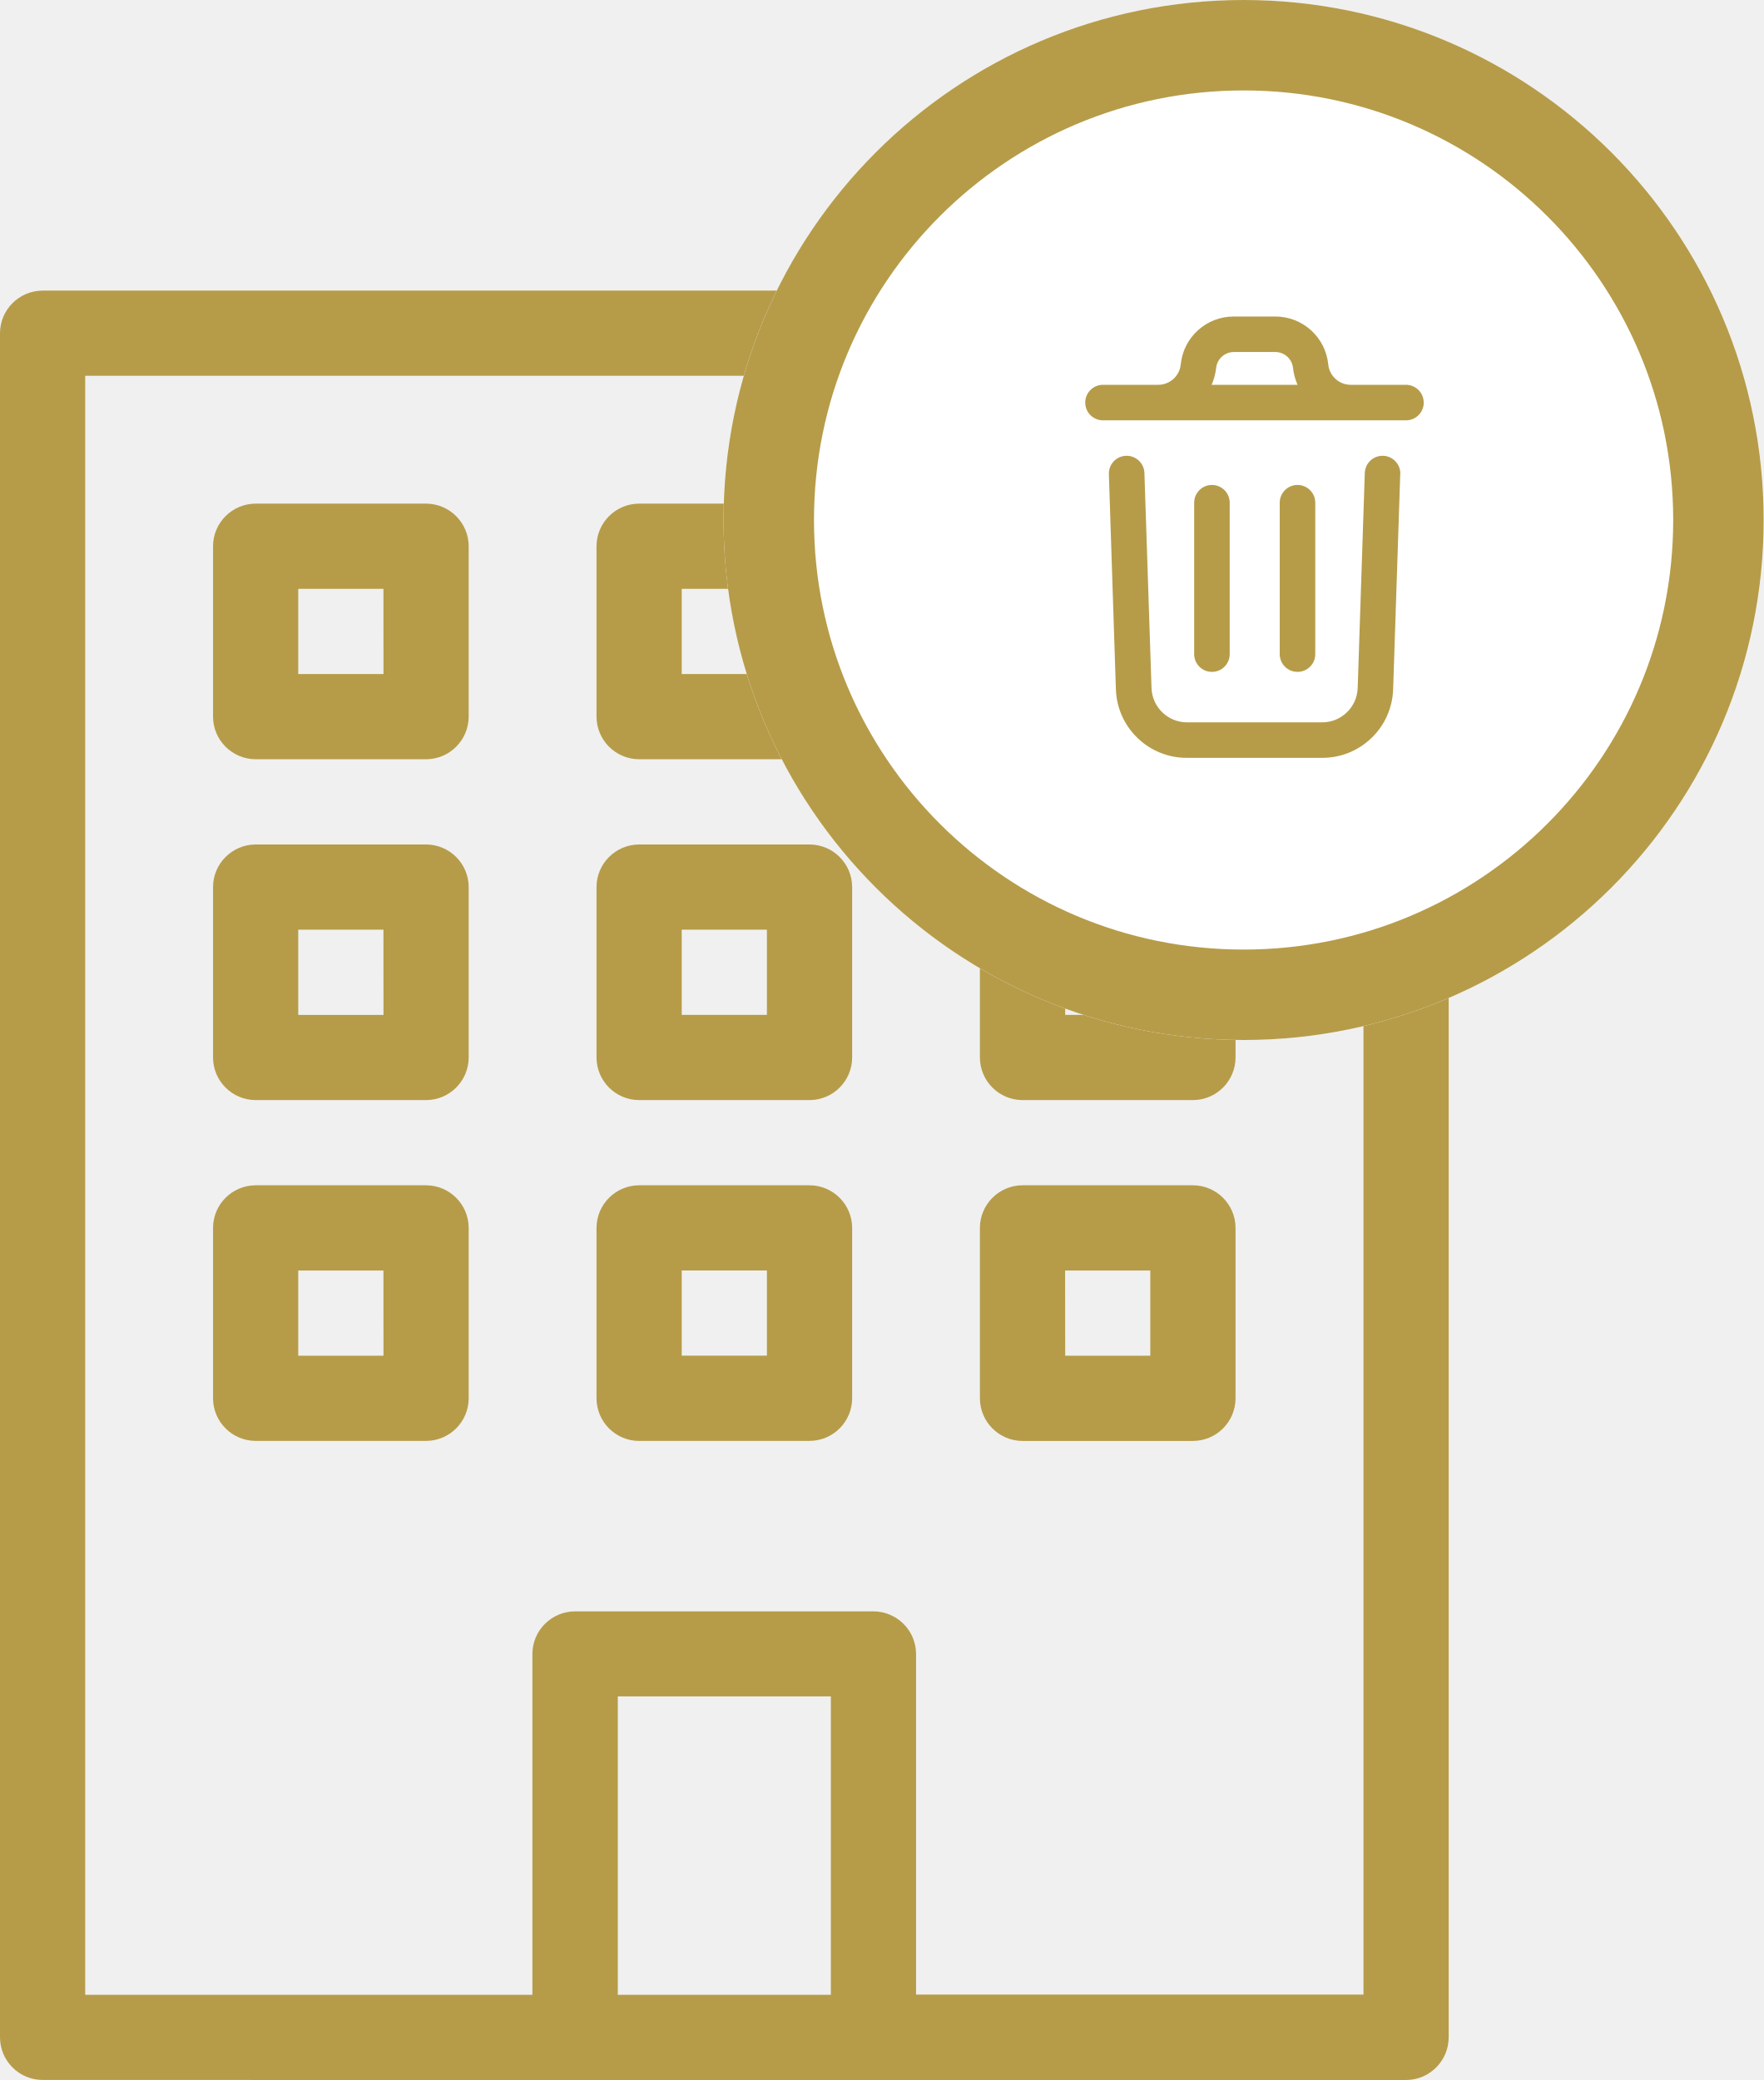
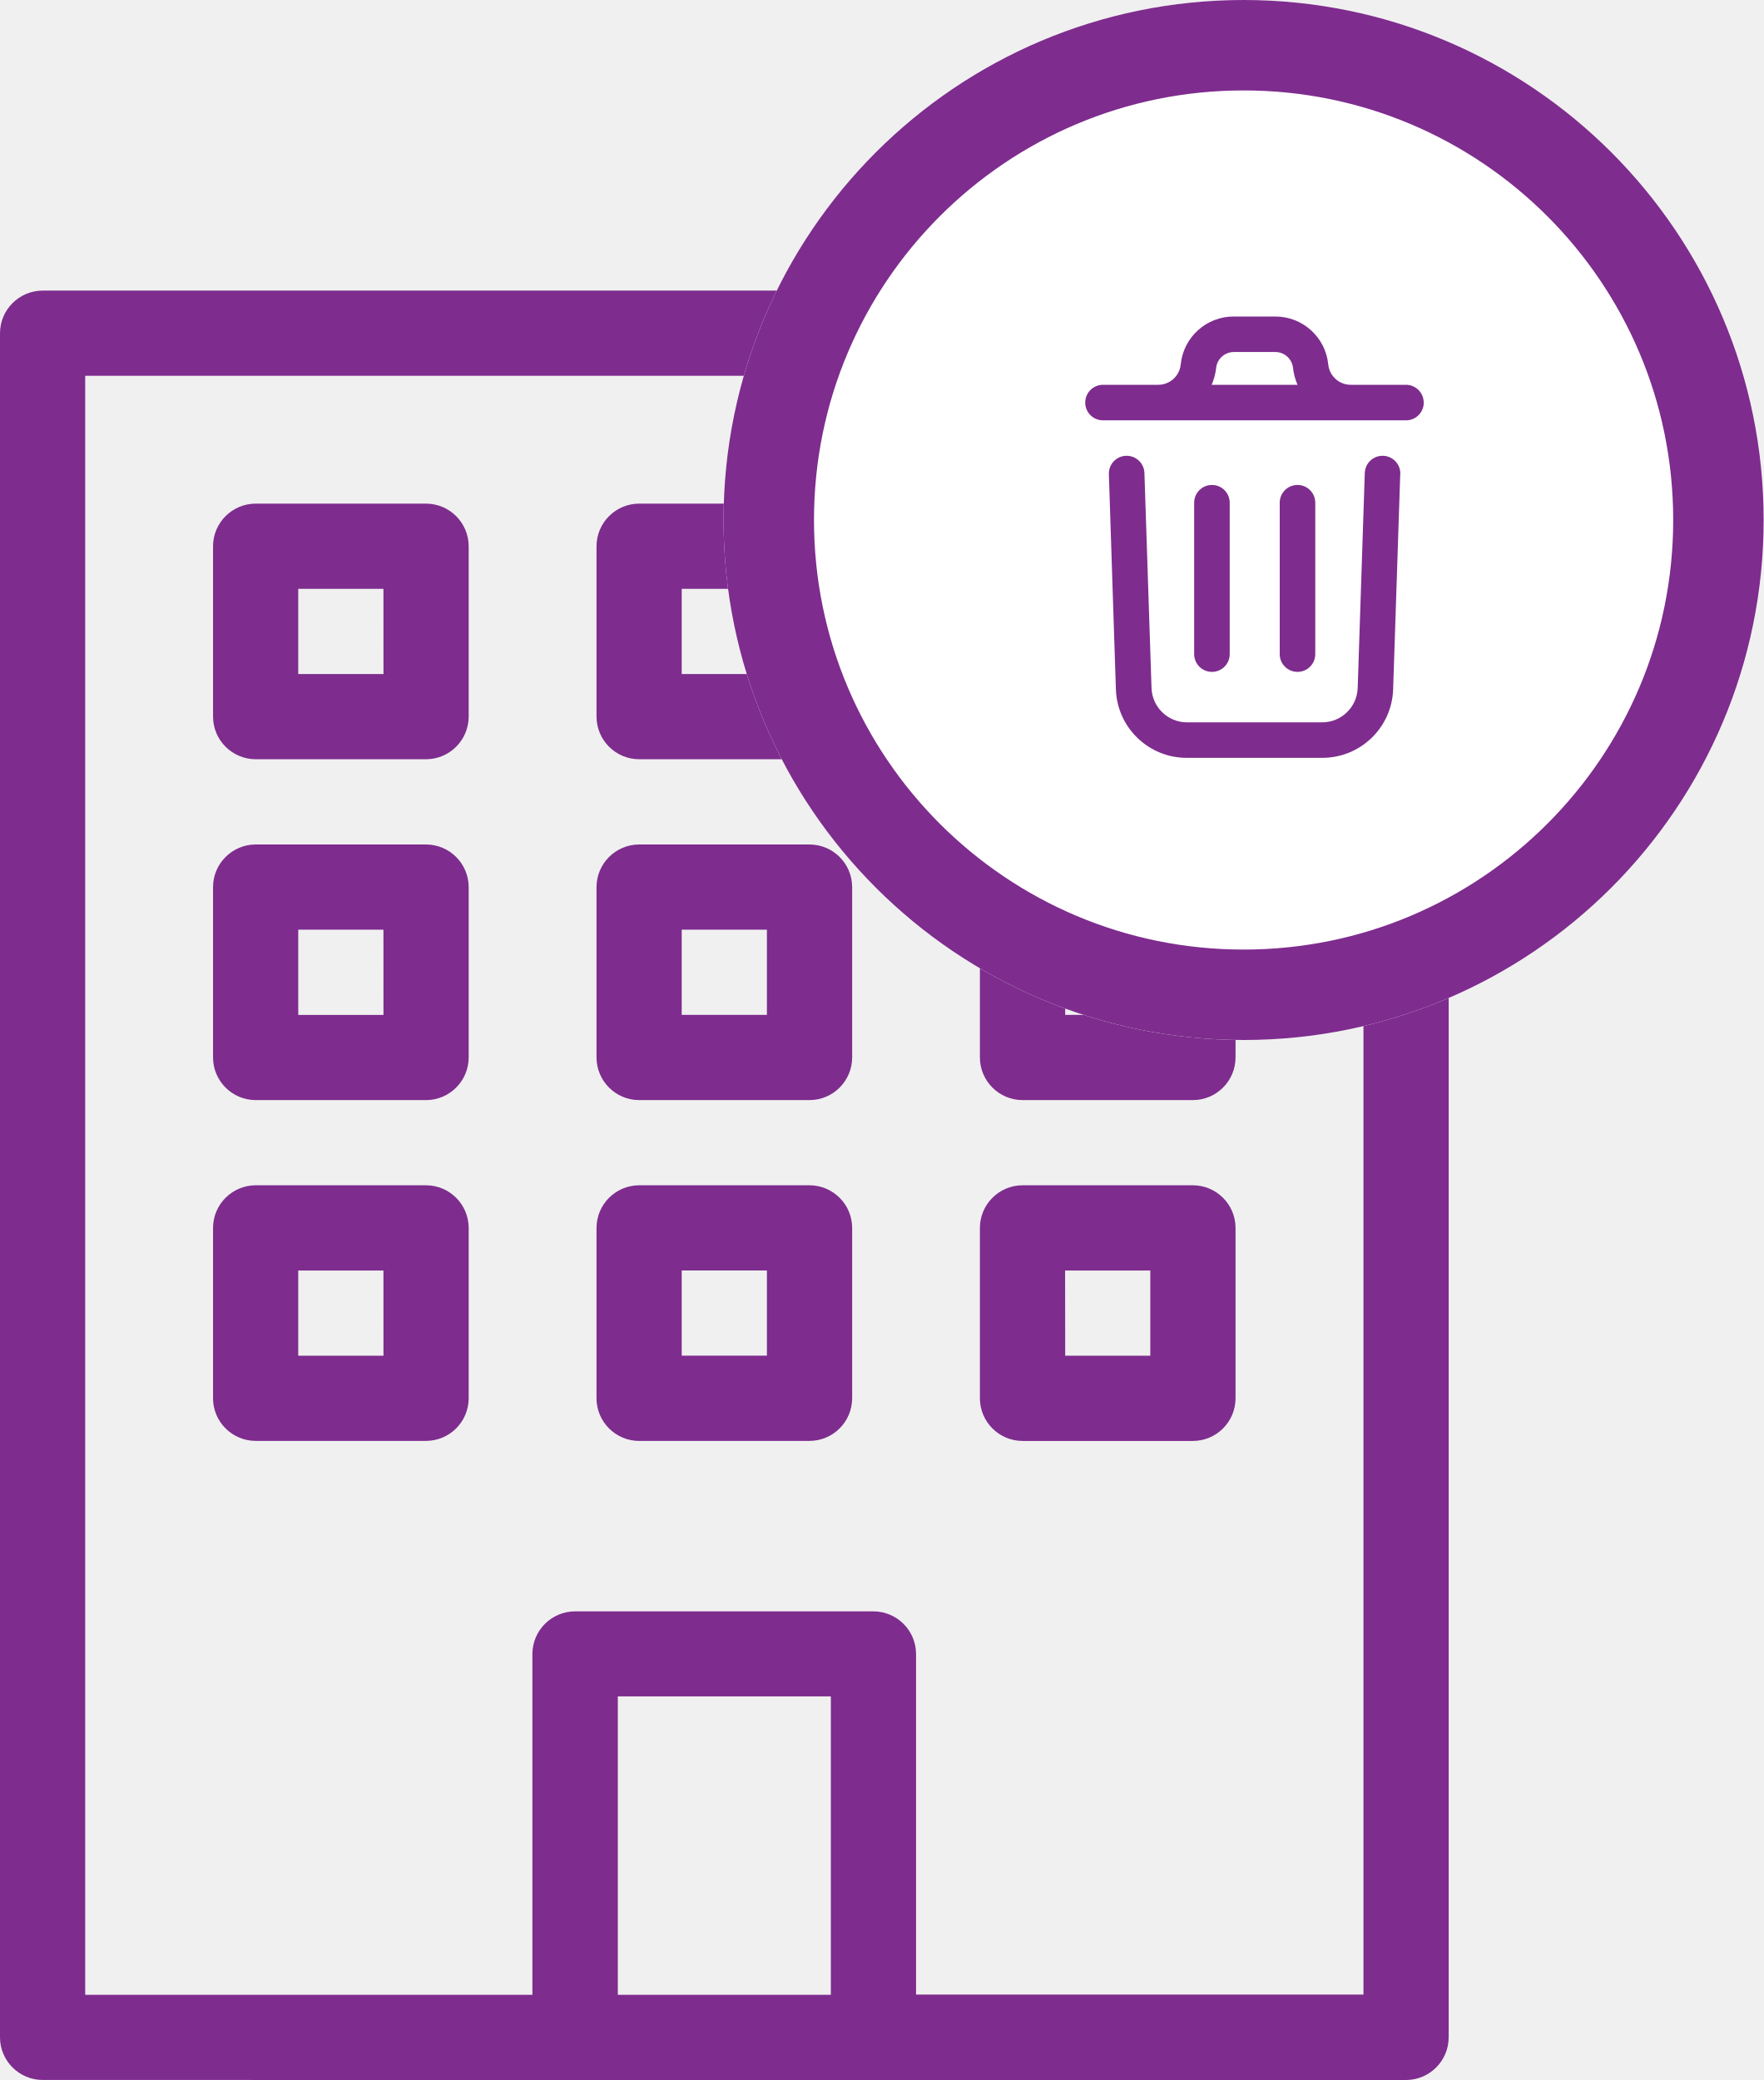
<svg xmlns="http://www.w3.org/2000/svg" id="Component_11_1" data-name="Component 11 – 1" width="39" height="46" viewBox="0 0 39 46">
  <g id="office" transform="translate(-7 3.427)">
-     <path id="Path_28974" data-name="Path 28974" d="M19.72,42.573H38.093a.945.945,0,0,0,.942-.942V3.942A.945.945,0,0,0,38.093,3H7.942A.945.945,0,0,0,7,3.942V41.63a.945.945,0,0,0,.942.942Zm5.653-1.884H20.662v-6.6h4.711ZM8.884,4.884H37.151v35.8H27.257V33.151a.945.945,0,0,0-.942-.942h-6.6a.945.945,0,0,0-.942.942v7.538H8.884Z" transform="translate(0 0)" fill="#b69c49" />
-     <path id="Path_28975" data-name="Path 28975" d="M16.711,8H12.942A.945.945,0,0,0,12,8.942v3.769a.945.945,0,0,0,.942.942h3.769a.945.945,0,0,0,.942-.942V8.942A.945.945,0,0,0,16.711,8Zm-.942,3.769H13.884V9.884h1.884Zm5.653,1.884h3.769a.945.945,0,0,0,.942-.942V8.942A.945.945,0,0,0,25.191,8H21.422a.945.945,0,0,0-.942.942v3.769A.945.945,0,0,0,21.422,13.653Zm.942-3.769h1.884v1.884H22.364ZM29.9,13.653h3.769a.945.945,0,0,0,.942-.942V8.942A.945.945,0,0,0,33.671,8H29.9a.945.945,0,0,0-.942.942v3.769A.945.945,0,0,0,29.9,13.653Zm.942-3.769h1.884v1.884H30.844ZM16.711,15.538H12.942A.945.945,0,0,0,12,16.48v3.769a.945.945,0,0,0,.942.942h3.769a.945.945,0,0,0,.942-.942V16.48A.945.945,0,0,0,16.711,15.538Zm-.942,3.769H13.884V17.422h1.884Zm5.653,1.884h3.769a.945.945,0,0,0,.942-.942V16.48a.945.945,0,0,0-.942-.942H21.422a.945.945,0,0,0-.942.942v3.769A.945.945,0,0,0,21.422,21.191Zm.942-3.769h1.884v1.884H22.364ZM29.9,21.191h3.769a.945.945,0,0,0,.942-.942V16.48a.945.945,0,0,0-.942-.942H29.9a.945.945,0,0,0-.942.942v3.769A.945.945,0,0,0,29.9,21.191Zm.942-3.769h1.884v1.884H30.844ZM16.711,23.075H12.942a.945.945,0,0,0-.942.942v3.769a.945.945,0,0,0,.942.942h3.769a.945.945,0,0,0,.942-.942V24.017A.945.945,0,0,0,16.711,23.075Zm-.942,3.769H13.884V24.96h1.884Zm5.653,1.884h3.769a.945.945,0,0,0,.942-.942V24.017a.945.945,0,0,0-.942-.942H21.422a.945.945,0,0,0-.942.942v3.769A.945.945,0,0,0,21.422,28.729Zm.942-3.769h1.884v1.884H22.364ZM29.9,28.729h3.769a.945.945,0,0,0,.942-.942V24.017a.945.945,0,0,0-.942-.942H29.9a.945.945,0,0,0-.942.942v3.769A.945.945,0,0,0,29.9,28.729Zm.942-3.769h1.884v1.884H30.844Z" transform="translate(-0.289 -0.289)" fill="#b69c49" />
-     <g id="Ellipse_6" data-name="Ellipse 6" transform="translate(23 -3.427)" fill="#fff" stroke="#b69c49" stroke-width="2">
+     <path id="Path_28974" data-name="Path 28974" d="M19.72,42.573H38.093a.945.945,0,0,0,.942-.942V3.942A.945.945,0,0,0,38.093,3H7.942A.945.945,0,0,0,7,3.942V41.63a.945.945,0,0,0,.942.942Zm5.653-1.884H20.662v-6.6h4.711ZM8.884,4.884H37.151v35.8H27.257V33.151a.945.945,0,0,0-.942-.942h-6.6a.945.945,0,0,0-.942.942v7.538H8.884Z" transform="translate(0 0)" fill="#7E2C8E" />
+     <path id="Path_28975" data-name="Path 28975" d="M16.711,8H12.942A.945.945,0,0,0,12,8.942v3.769a.945.945,0,0,0,.942.942h3.769a.945.945,0,0,0,.942-.942V8.942A.945.945,0,0,0,16.711,8Zm-.942,3.769H13.884V9.884h1.884Zm5.653,1.884h3.769a.945.945,0,0,0,.942-.942V8.942A.945.945,0,0,0,25.191,8H21.422a.945.945,0,0,0-.942.942v3.769A.945.945,0,0,0,21.422,13.653Zm.942-3.769h1.884v1.884H22.364ZM29.9,13.653h3.769a.945.945,0,0,0,.942-.942V8.942A.945.945,0,0,0,33.671,8H29.9a.945.945,0,0,0-.942.942v3.769A.945.945,0,0,0,29.9,13.653Zm.942-3.769h1.884v1.884H30.844ZM16.711,15.538H12.942A.945.945,0,0,0,12,16.48v3.769a.945.945,0,0,0,.942.942h3.769a.945.945,0,0,0,.942-.942V16.48A.945.945,0,0,0,16.711,15.538Zm-.942,3.769H13.884V17.422h1.884Zm5.653,1.884h3.769a.945.945,0,0,0,.942-.942V16.48a.945.945,0,0,0-.942-.942H21.422a.945.945,0,0,0-.942.942v3.769A.945.945,0,0,0,21.422,21.191Zm.942-3.769h1.884v1.884H22.364ZM29.9,21.191h3.769a.945.945,0,0,0,.942-.942V16.48a.945.945,0,0,0-.942-.942H29.9a.945.945,0,0,0-.942.942v3.769A.945.945,0,0,0,29.9,21.191Zm.942-3.769h1.884v1.884H30.844ZM16.711,23.075H12.942a.945.945,0,0,0-.942.942v3.769a.945.945,0,0,0,.942.942h3.769a.945.945,0,0,0,.942-.942V24.017A.945.945,0,0,0,16.711,23.075Zm-.942,3.769H13.884V24.96h1.884Zm5.653,1.884h3.769a.945.945,0,0,0,.942-.942V24.017a.945.945,0,0,0-.942-.942H21.422a.945.945,0,0,0-.942.942v3.769A.945.945,0,0,0,21.422,28.729Zm.942-3.769h1.884v1.884H22.364ZM29.9,28.729h3.769a.945.945,0,0,0,.942-.942V24.017a.945.945,0,0,0-.942-.942H29.9a.945.945,0,0,0-.942.942v3.769A.945.945,0,0,0,29.9,28.729Zm.942-3.769h1.884v1.884H30.844Z" transform="translate(-0.289 -0.289)" fill="#7E2C8E" />
+     <g id="Ellipse_6" data-name="Ellipse 6" transform="translate(23 -3.427)" fill="#fff" stroke="#7E2C8E" stroke-width="2">
      <circle cx="11.5" cy="11.5" r="11.5" stroke="none" />
      <circle cx="11.5" cy="11.5" r="10.5" fill="none" />
    </g>
  </g>
-   <path id="delete" d="M13.443,6.808l-.157,4.758a1.567,1.567,0,0,1-1.572,1.516H8.727a1.567,1.567,0,0,1-1.572-1.514L7,6.808a.393.393,0,0,1,.786-.026l.157,4.759a.786.786,0,0,0,.786.756h2.987a.786.786,0,0,0,.786-.757l.157-4.758a.393.393,0,0,1,.786.026Zm.52-1.583a.393.393,0,0,1-.393.393h-6.7a.393.393,0,0,1,0-.786H8.089a.5.5,0,0,0,.5-.451A1.175,1.175,0,0,1,9.762,3.322h.916a1.175,1.175,0,0,1,1.173,1.059.5.5,0,0,0,.5.451h1.218a.393.393,0,0,1,.393.393ZM9.272,4.832h1.9a1.3,1.3,0,0,1-.1-.371.393.393,0,0,0-.391-.354H9.763a.393.393,0,0,0-.391.354,1.3,1.3,0,0,1-.1.371Zm.4,5.954V7.44a.393.393,0,1,0-.786,0v3.348a.393.393,0,0,0,.786,0Zm1.892,0V7.44a.393.393,0,1,0-.786,0v3.348a.393.393,0,0,0,.786,0Z" transform="translate(17.521 3.678)" fill="#b69c49" />
+   <path id="delete" d="M13.443,6.808l-.157,4.758a1.567,1.567,0,0,1-1.572,1.516H8.727a1.567,1.567,0,0,1-1.572-1.514L7,6.808a.393.393,0,0,1,.786-.026l.157,4.759a.786.786,0,0,0,.786.756h2.987a.786.786,0,0,0,.786-.757l.157-4.758a.393.393,0,0,1,.786.026Zm.52-1.583a.393.393,0,0,1-.393.393h-6.7a.393.393,0,0,1,0-.786H8.089a.5.5,0,0,0,.5-.451A1.175,1.175,0,0,1,9.762,3.322h.916a1.175,1.175,0,0,1,1.173,1.059.5.5,0,0,0,.5.451h1.218a.393.393,0,0,1,.393.393ZM9.272,4.832h1.9a1.3,1.3,0,0,1-.1-.371.393.393,0,0,0-.391-.354H9.763a.393.393,0,0,0-.391.354,1.3,1.3,0,0,1-.1.371Zm.4,5.954V7.44a.393.393,0,1,0-.786,0v3.348a.393.393,0,0,0,.786,0Zm1.892,0V7.44a.393.393,0,1,0-.786,0v3.348a.393.393,0,0,0,.786,0Z" transform="translate(17.521 3.678)" fill="#7E2C8E" />
</svg>
